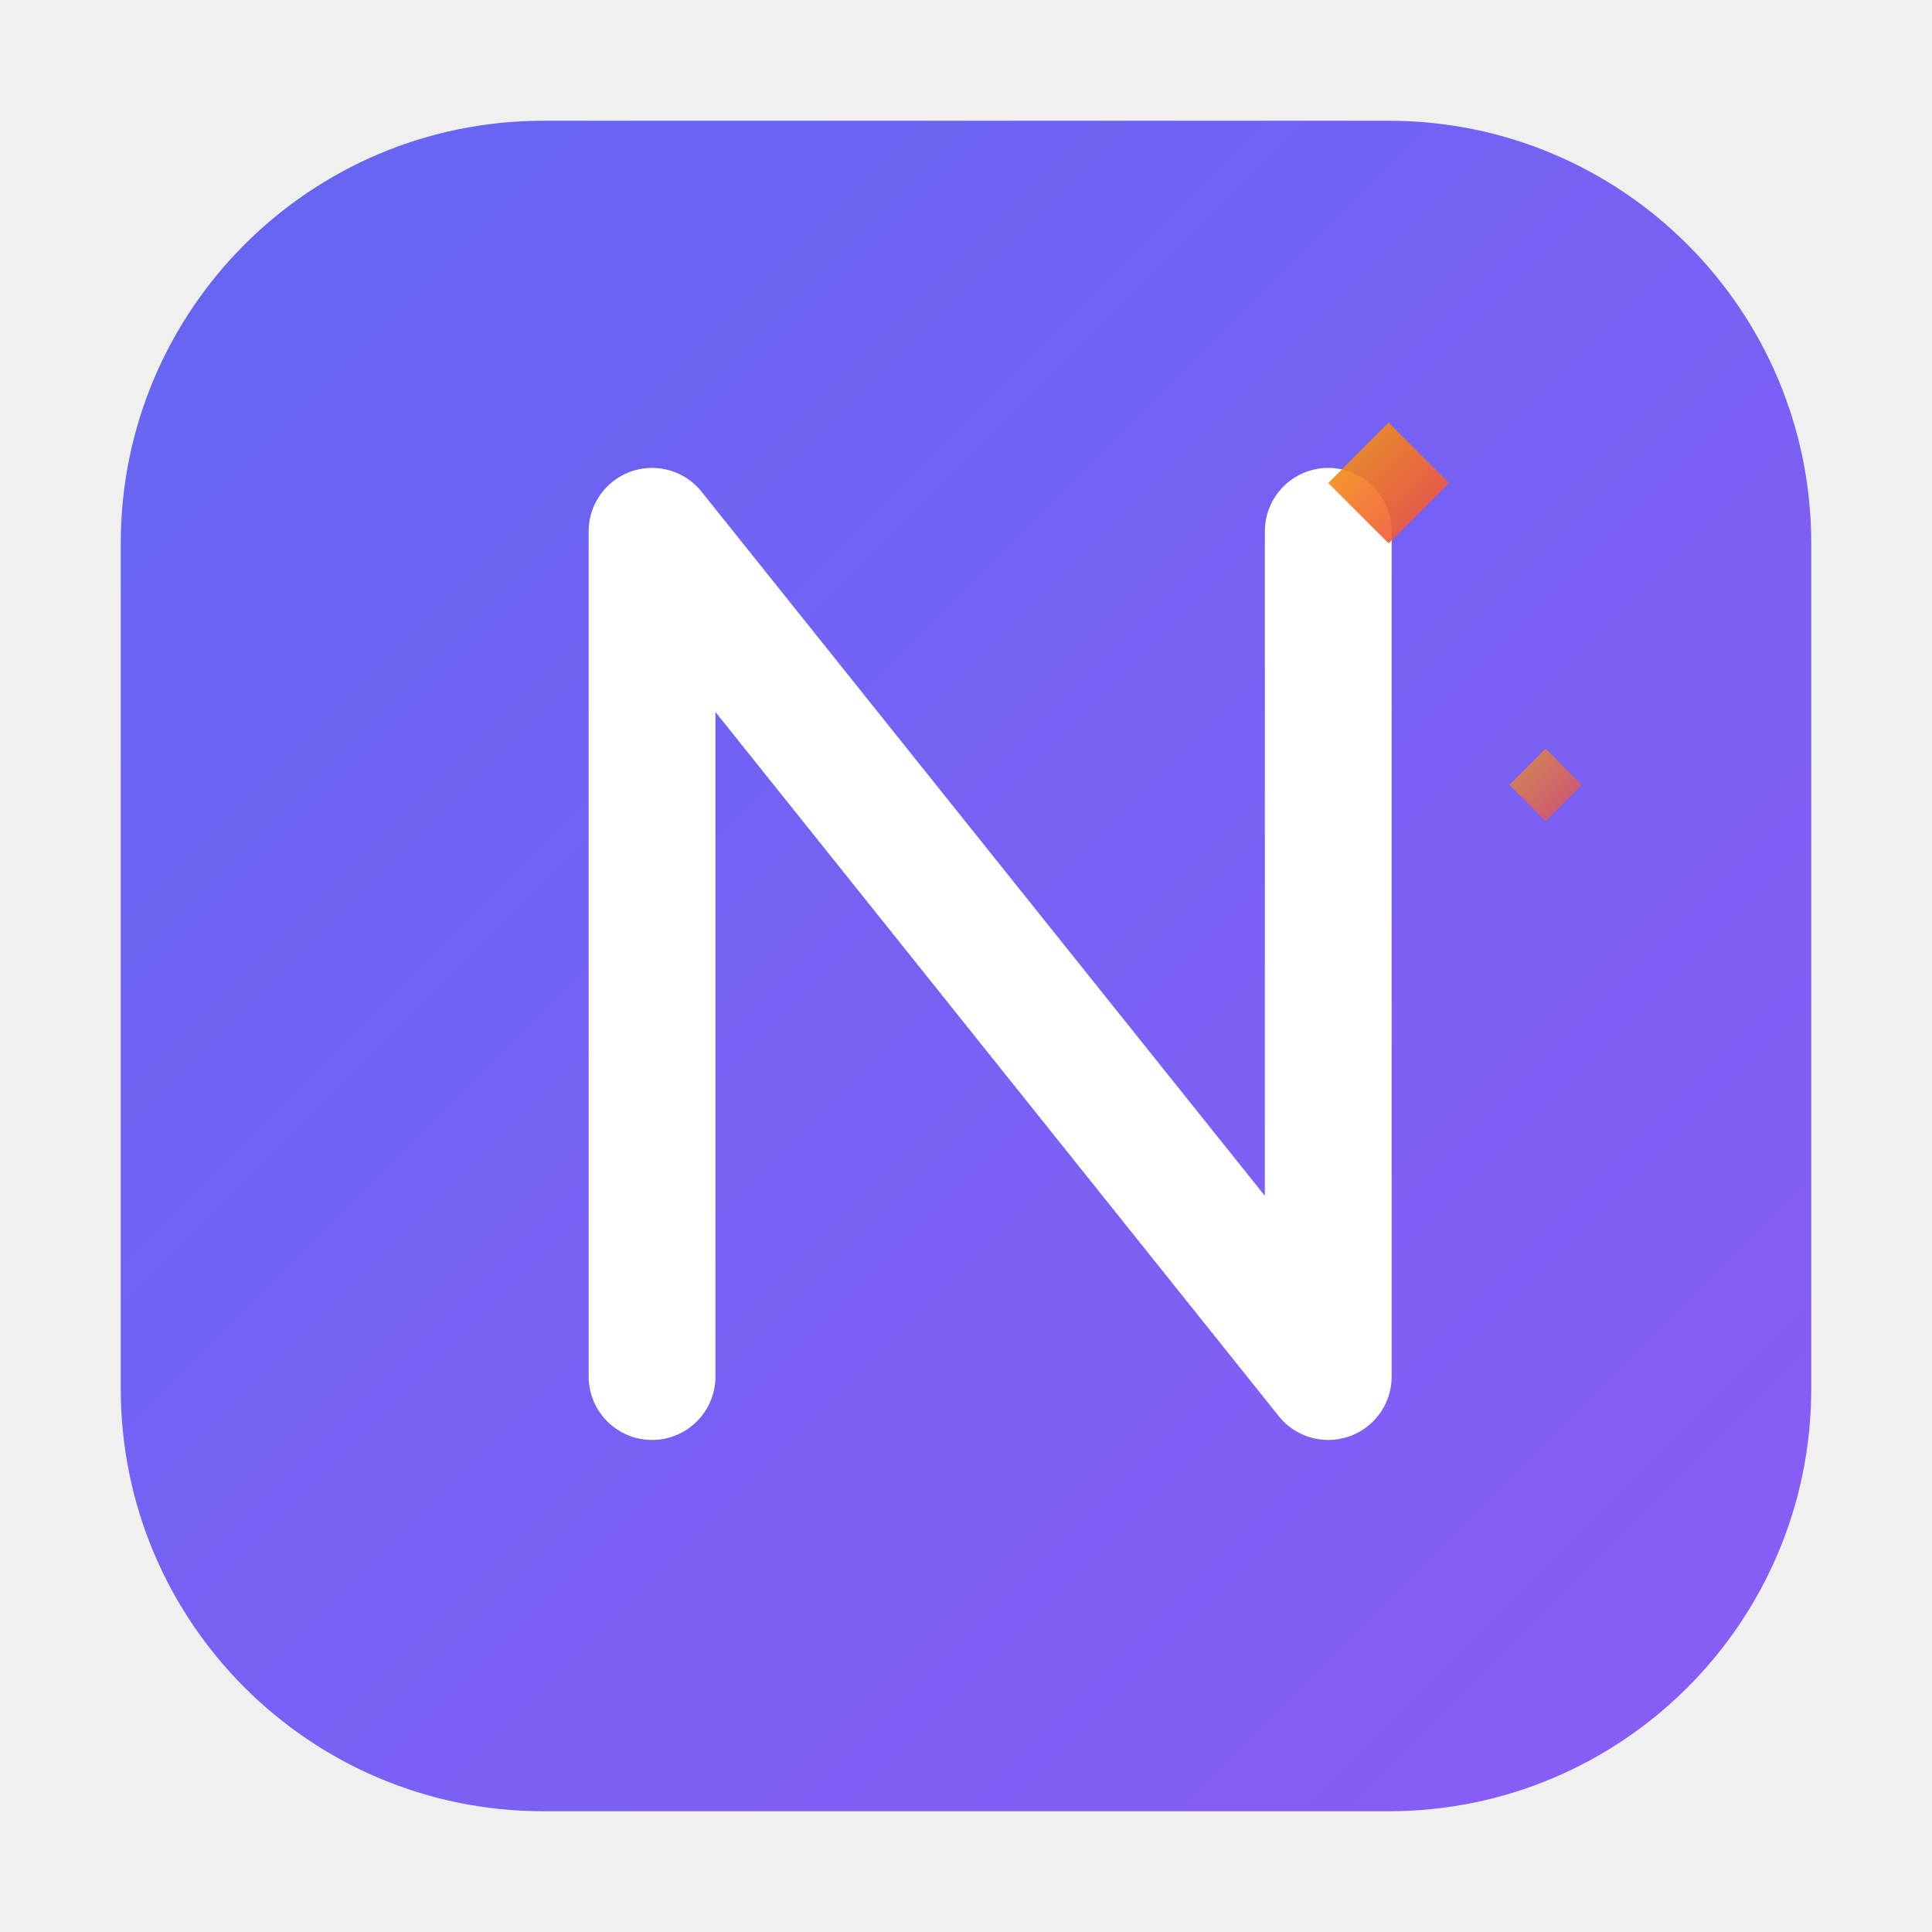
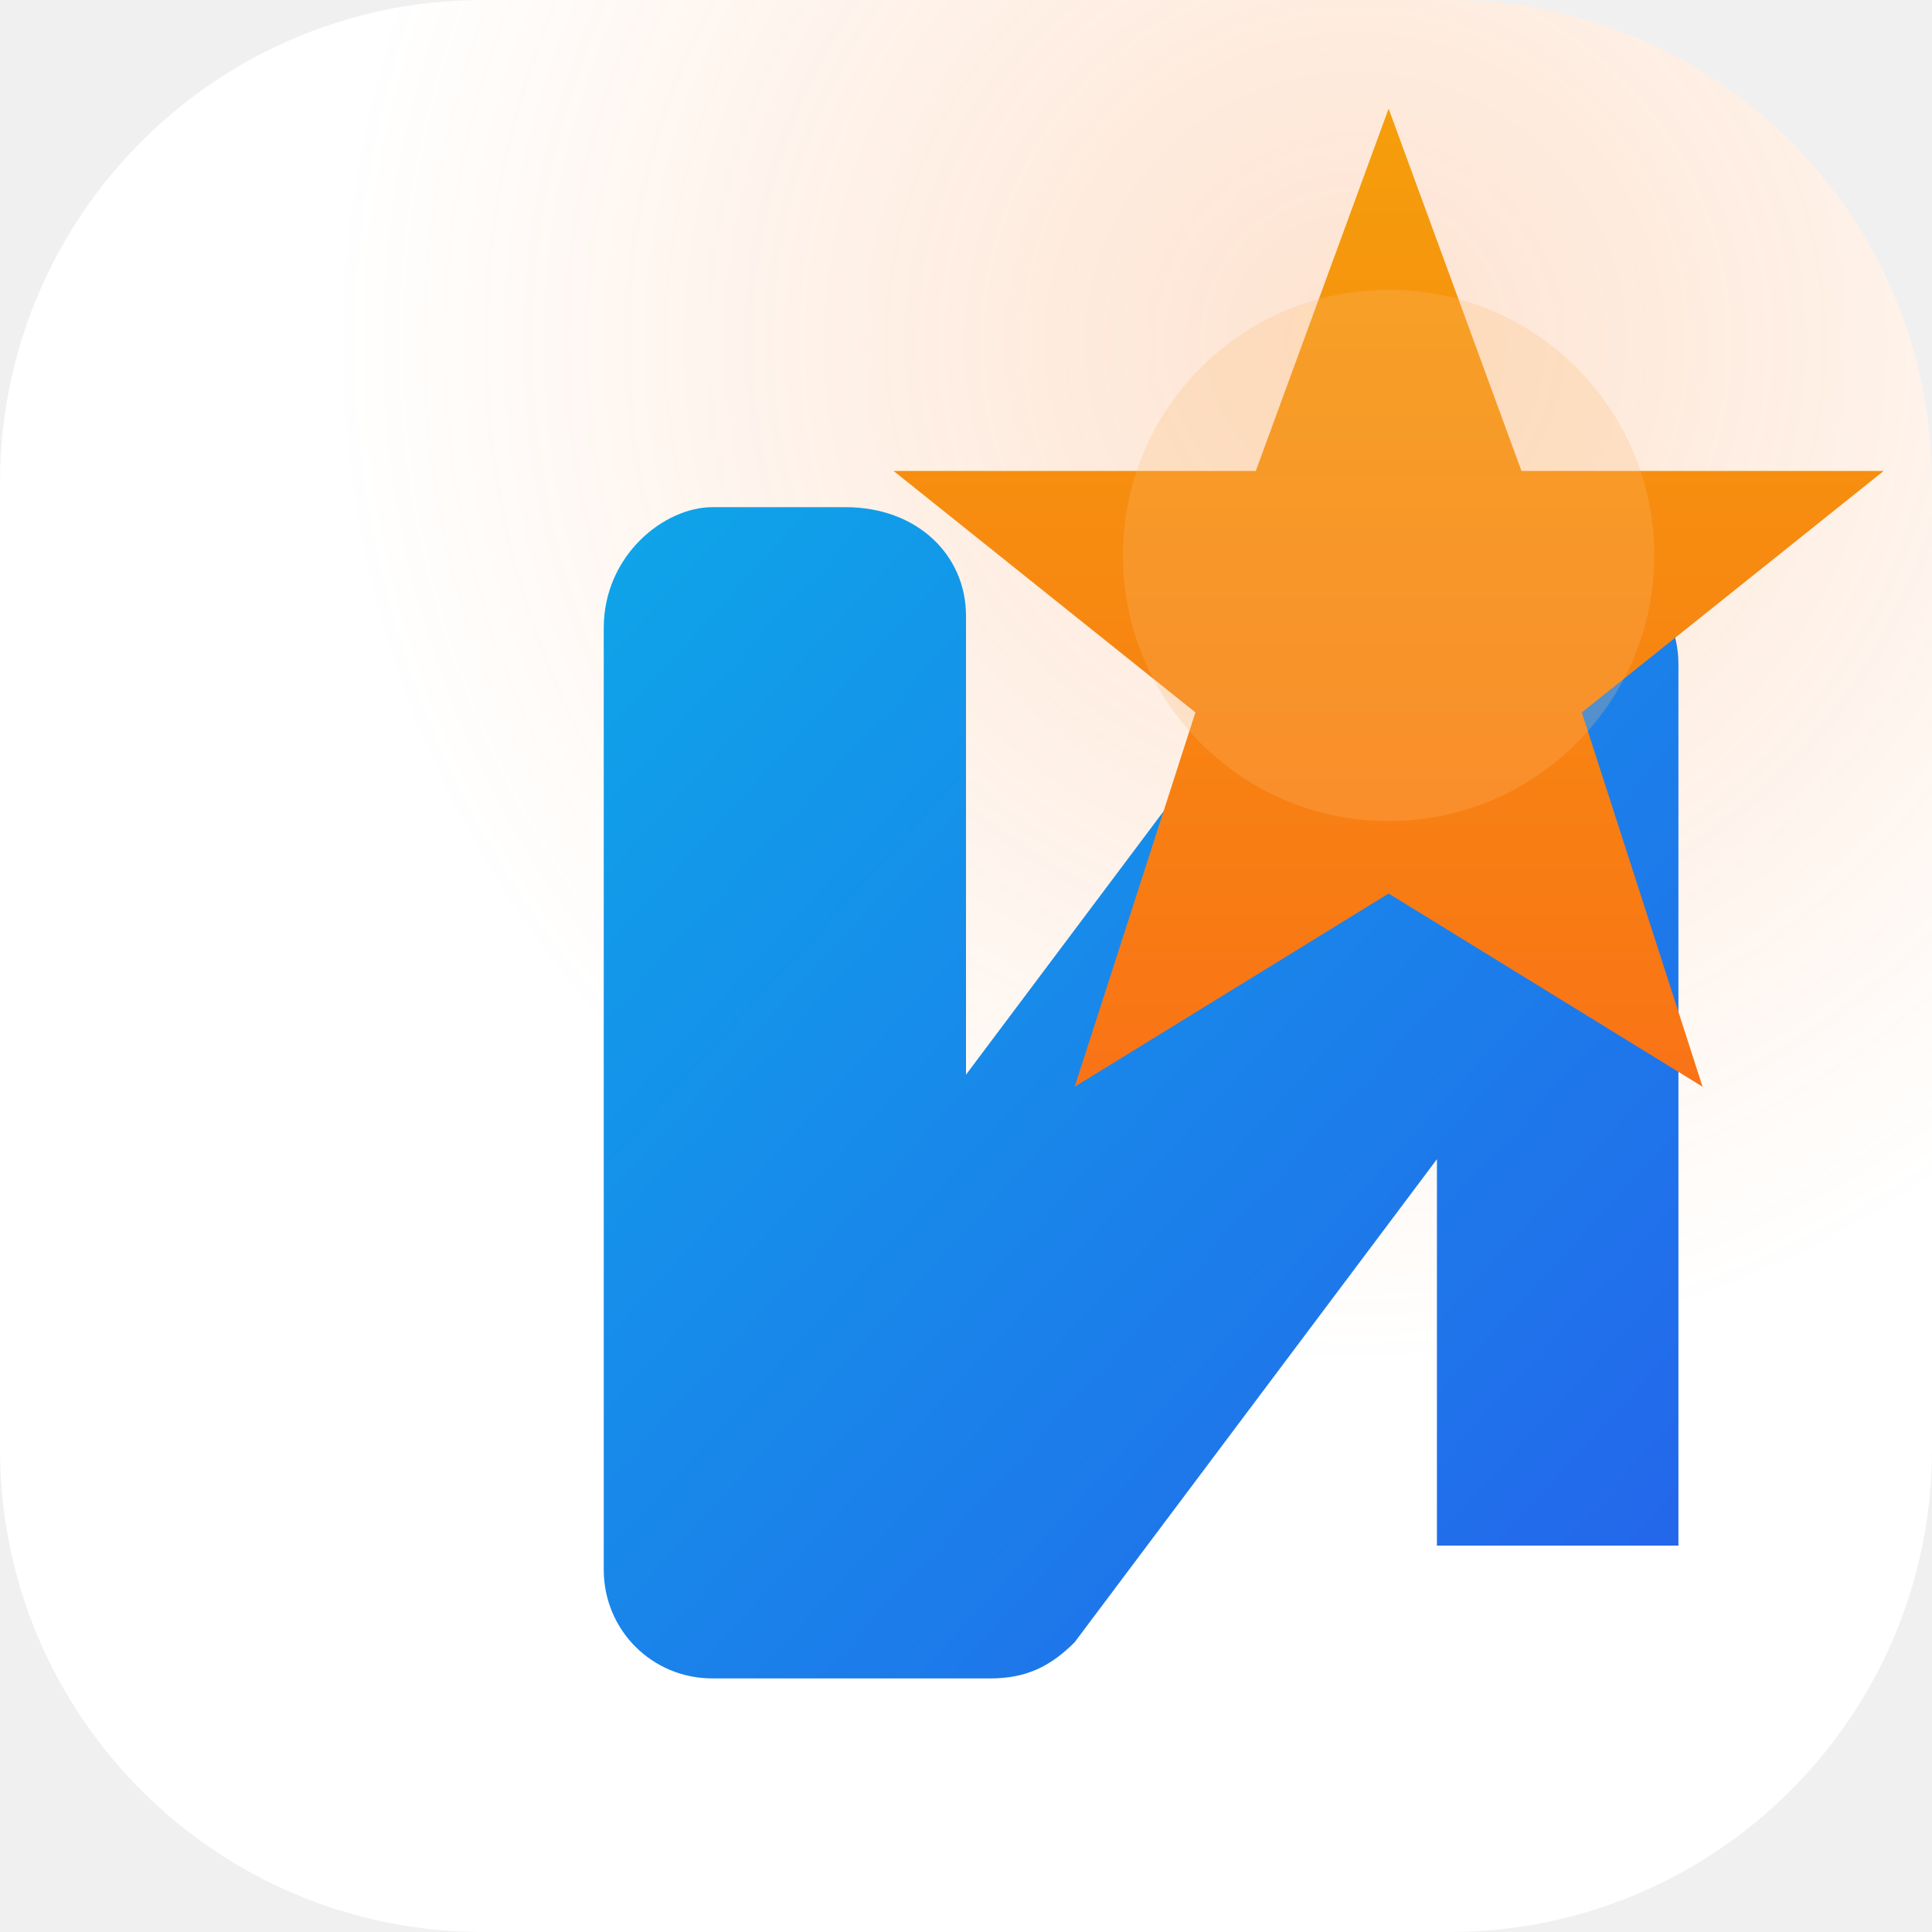
- <svg xmlns="http://www.w3.org/2000/svg" width="16" height="16" viewBox="0 0 16 16">
+ <svg xmlns="http://www.w3.org/2000/svg" width="16" height="16" viewBox="0 0 16 16" role="img" aria-label="Newton sidebar icon 16px">
  <defs>
-     <linearGradient id="grad1" x1="0%" y1="0%" x2="100%" y2="100%">
-       <stop offset="0%" style="stop-color:#6366F1;stop-opacity:1" />
-       <stop offset="100%" style="stop-color:#8B5CF6;stop-opacity:1" />
+     <linearGradient id="nGradient" x1="0%" y1="0%" x2="100%" y2="100%">
+       <stop offset="0%" stop-color="#0EA5E9" />
+       <stop offset="100%" stop-color="#2563EB" />
    </linearGradient>
-     <linearGradient id="grad2" x1="0%" y1="0%" x2="100%" y2="100%">
-       <stop offset="0%" style="stop-color:#F59E0B;stop-opacity:1" />
-       <stop offset="100%" style="stop-color:#EF4444;stop-opacity:1" />
+     <linearGradient id="starGradient" x1="0%" y1="0%" x2="0%" y2="100%">
+       <stop offset="0%" stop-color="#F59E0B" />
+       <stop offset="100%" stop-color="#F97316" />
    </linearGradient>
+     <radialGradient id="glow" cx="70%" cy="18%" r="75%">
+       <stop offset="0%" stop-color="#F97316" stop-opacity="0.2" />
+       <stop offset="70%" stop-color="#F97316" stop-opacity="0" />
+     </radialGradient>
  </defs>
-   <rect x="1" y="1" width="14" height="14" rx="3.5" fill="url(#grad1)" />
-   <g transform="translate(4, 3) scale(0.7)">
-     <path d="M2 2v10M2 2l8 10M10 2v10" stroke="white" stroke-width="1.5" stroke-linecap="round" stroke-linejoin="round" fill="none" />
-   </g>
-   <g fill="url(#grad2)">
-     <path d="M11 4l0.5 0.5L12 4l-0.5-0.5L11 4z" opacity="0.9" />
-     <path d="M12.5 6.5l0.3 0.3L13.1 6.5l-0.3-0.3L12.5 6.5z" opacity="0.7" />
-   </g>
+   <rect width="16" height="16" rx="4" fill="#FFFFFF" />
+   <rect width="16" height="16" rx="4" fill="url(#glow)" />
+   <path d="M5 12.8V5.2c0-0.6 0.5-1 0.9-1H7c0.6 0 1 0.4 1 0.9v3.8l3-4c0.2-0.2 0.4-0.3 0.7-0.3h1.2c0.6 0 1 0.4 1 0.9v7.3h-2V9.6l-3 4c-0.2 0.2-0.4 0.3-0.7 0.3H5.9c-0.5 0-0.9-0.4-0.9-0.9z" fill="url(#nGradient)" />
+   <polygon points="11.5,0.9 12.6,3.9 15.6,3.9 13.1,5.9 14.1,9 11.5,7.4 8.9,9 9.9,5.9 7.4,3.9 10.4,3.9" fill="url(#starGradient)" />
+   <circle cx="11.5" cy="4.6" r="2.2" fill="#FDBA74" opacity="0.25" />
</svg>
